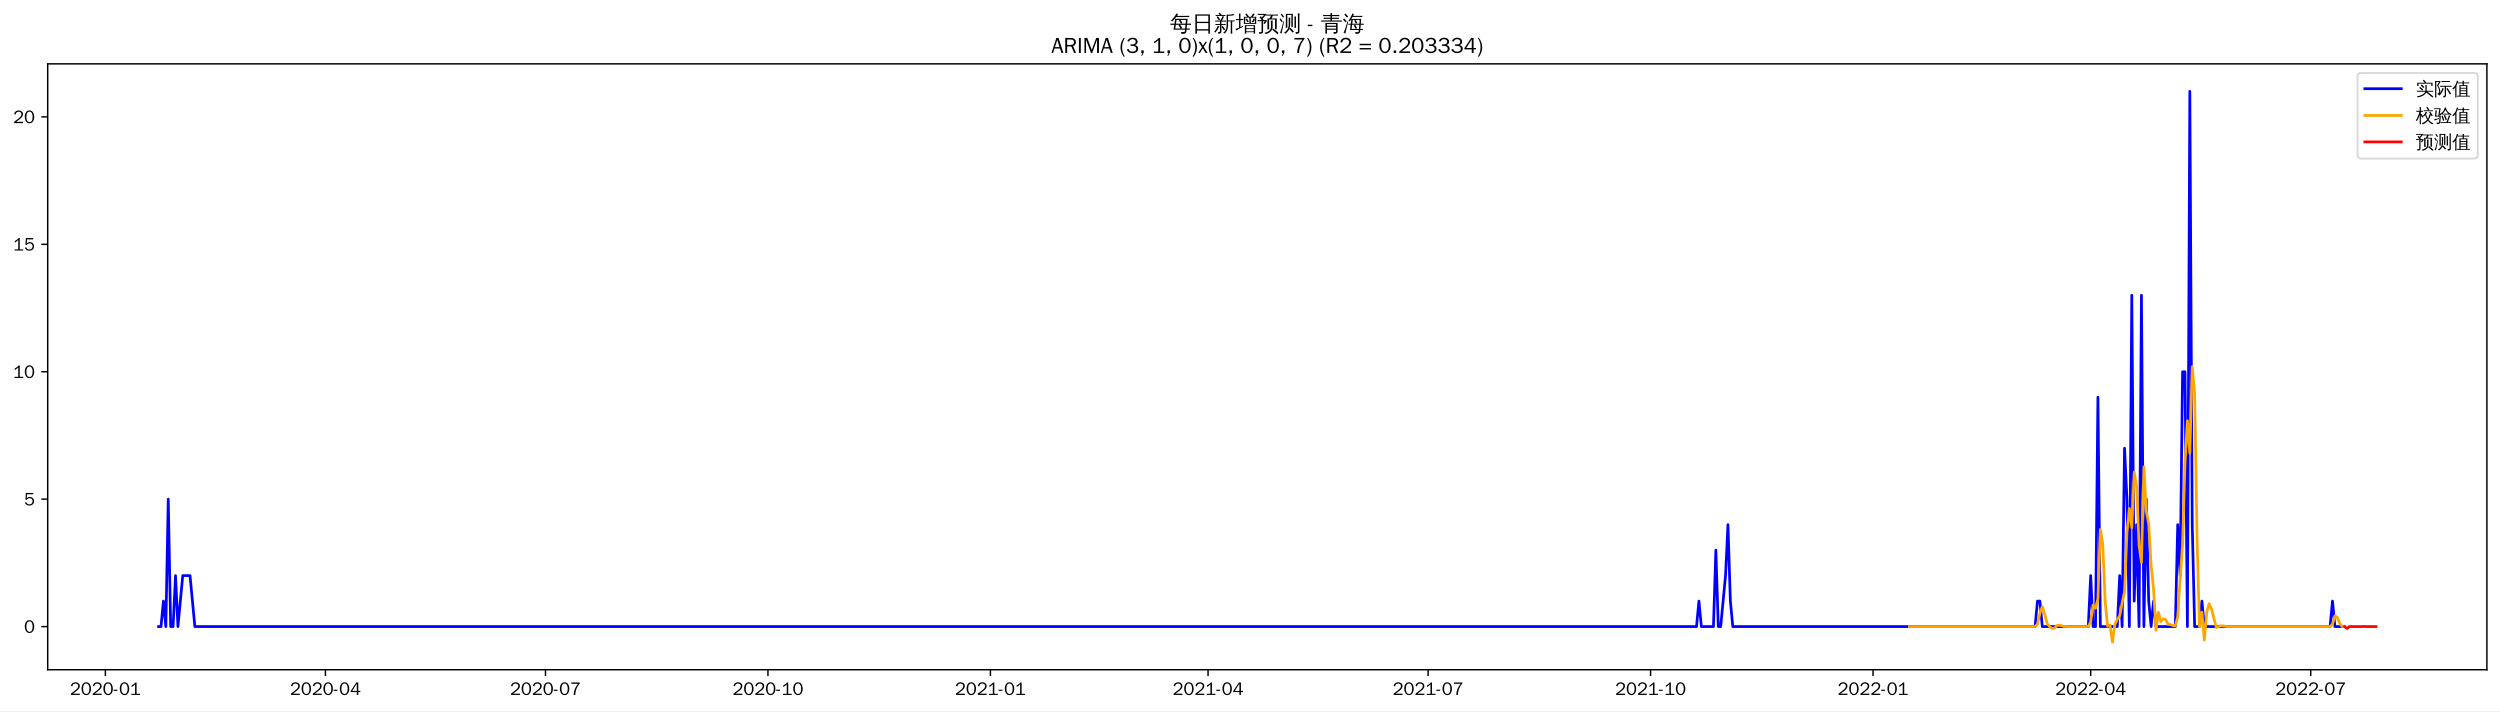
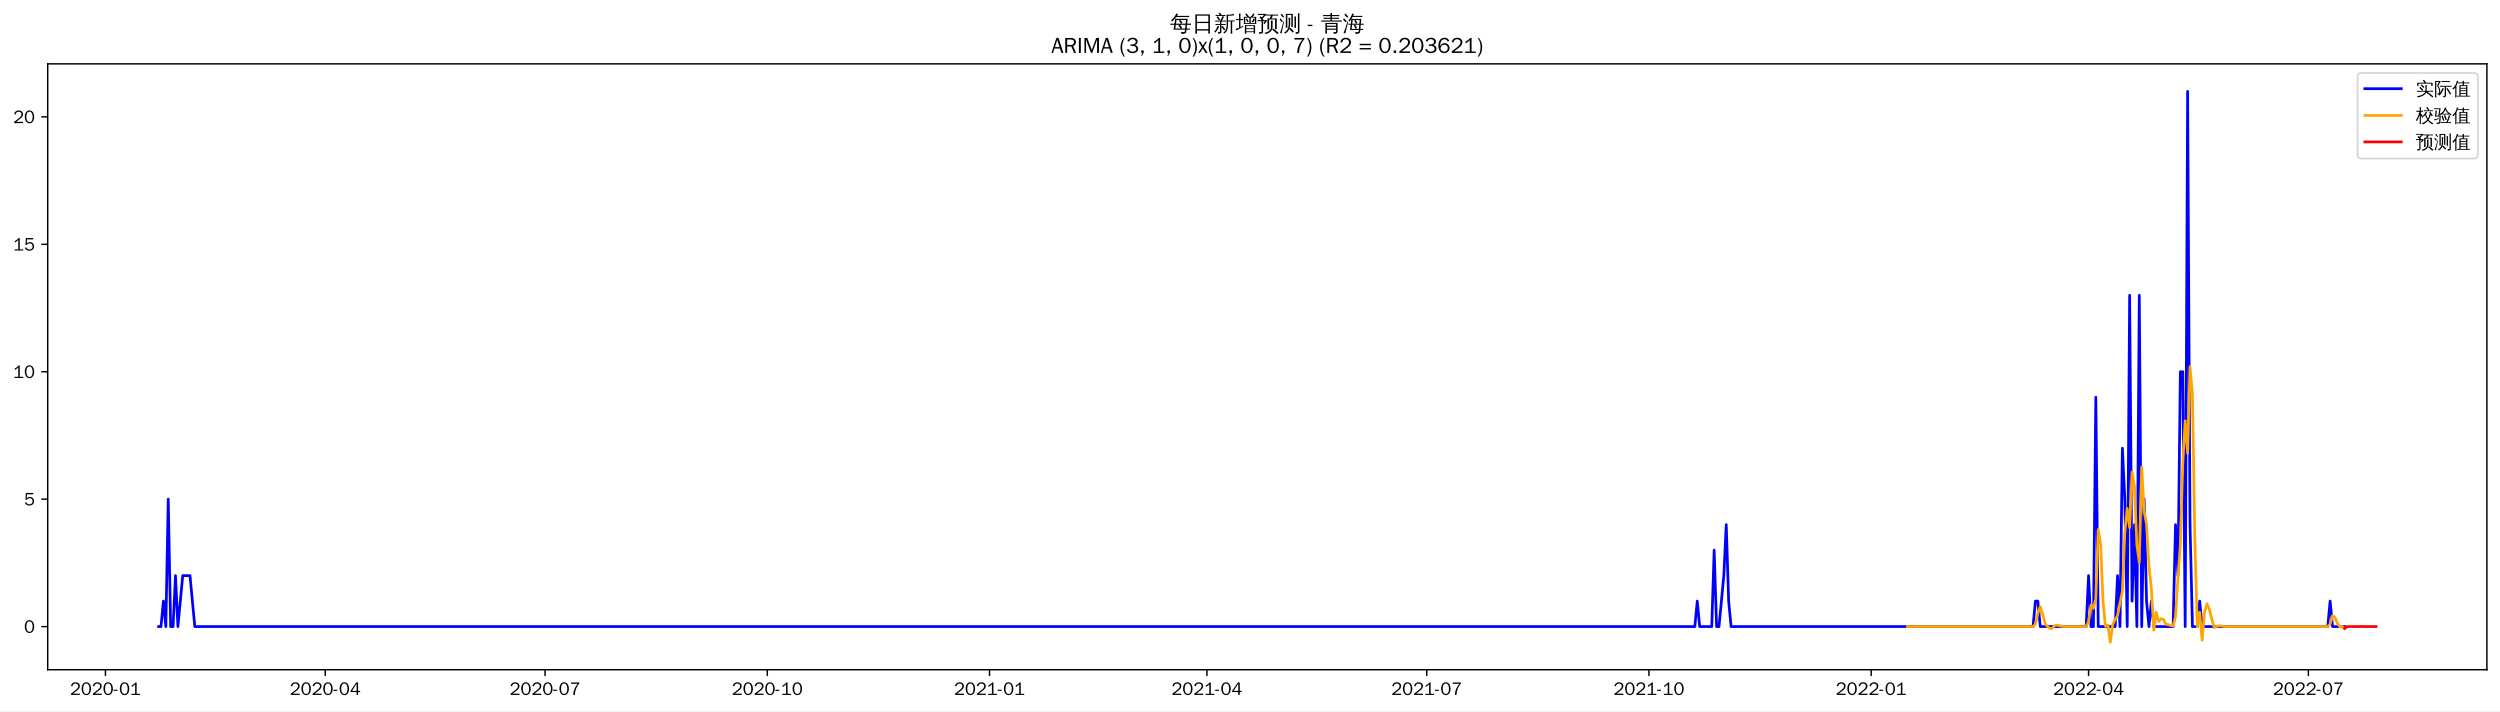
<svg xmlns="http://www.w3.org/2000/svg" xmlns:xlink="http://www.w3.org/1999/xlink" width="1372.594pt" height="390.418pt" viewBox="0 0 1372.594 390.418" version="1.1">
  <defs>
    <style type="text/css">*{stroke-linejoin: round; stroke-linecap: butt}</style>
  </defs>
  <g id="figure_1">
    <g id="patch_1">
      <path d="M 0 390.418  L 1372.594 390.418  L 1372.594 -0  L 0 -0  z " style="fill: #ffffff" />
    </g>
    <g id="axes_1">
      <g id="patch_2">
        <path d="M 26.194 367.701  L 1365.394 367.701  L 1365.394 35.061  L 26.194 35.061  z " style="fill: #ffffff" />
      </g>
      <g id="matplotlib.axis_1">
        <g id="xtick_1">
          <g id="line2d_1">
            <defs>
-               <path id="mf4bc860dbc" d="M 0 0  L 0 3.5  " style="stroke: #000000; stroke-width: 0.8" />
+               <path id="m7d1abfa304" d="M 0 0  L 0 3.5  " style="stroke: #000000; stroke-width: 0.8" />
            </defs>
            <g>
-               <use xlink:href="#mf4bc860dbc" x="57.858" y="367.701" style="stroke: #000000; stroke-width: 0.8" />
+               <use xlink:href="#m7d1abfa304" x="57.89" y="367.701" style="stroke: #000000; stroke-width: 0.8" />
            </g>
          </g>
          <g id="text_1">
-             <g transform="translate(38.36835 381.5573)scale(0.1 -0.1)">
+             <g transform="translate(38.40016 381.5573)scale(0.1 -0.1)">
              <defs>
                <path id="WenQuanYiZenHei-32" d="M 3488 0  L 369 0  L 369 456  L 2150 1850  Q 2931 2463 2931 3144  Q 2931 3619 2488 3863  Q 2231 4013 1931 4013  Q 1425 4013 1113 3619  Q 894 3356 881 3013  L 369 3169  Q 531 3981 1213 4300  Q 1544 4456 1950 4456  Q 2631 4456 3088 4044  L 3225 3888  L 3350 3706  Q 3481 3444 3481 3144  Q 3481 2313 2519 1569  L 1069 456  L 3488 456  L 3488 0  z " transform="scale(0.015625)" />
                <path id="WenQuanYiZenHei-30" d="M 3581 2175  Q 3581 1288 3169 638  Q 2713 -63 1938 -63  Q 1025 -63 563 831  Q 256 1425 256 2188  Q 256 3188 700 3819  Q 1138 4456 1888 4456  Q 2863 4456 3306 3500  Q 3581 2925 3581 2175  z M 3019 2100  Q 3019 3356 2500 3806  L 2350 3919  Q 2144 4031 1888 4031  Q 1100 4031 888 2956  Q 819 2625 819 2225  Q 819 1013 1338 569  Q 1588 356 1938 356  Q 2675 356 2925 1294  Q 3019 1663 3019 2100  z " transform="scale(0.015625)" />
                <path id="WenQuanYiZenHei-2d" d="M 1363 1444  L 0 1444  L 0 1844  L 1363 1844  L 1363 1444  z " transform="scale(0.015625)" />
                <path id="WenQuanYiZenHei-31" d="M 3556 0  L 488 0  L 488 406  L 1800 406  L 1800 3725  Q 1231 3125 588 2788  L 588 3338  Q 1456 3781 1931 4388  L 2331 4388  L 2331 406  L 3556 406  L 3556 0  z " transform="scale(0.015625)" />
              </defs>
              <use xlink:href="#WenQuanYiZenHei-32" />
              <use xlink:href="#WenQuanYiZenHei-30" x="59.961" />
              <use xlink:href="#WenQuanYiZenHei-32" x="119.922" />
              <use xlink:href="#WenQuanYiZenHei-30" x="179.883" />
              <use xlink:href="#WenQuanYiZenHei-2d" x="239.844" />
              <use xlink:href="#WenQuanYiZenHei-30" x="269.824" />
              <use xlink:href="#WenQuanYiZenHei-31" x="329.785" />
            </g>
          </g>
        </g>
        <g id="xtick_2">
          <g id="line2d_2">
            <g>
-               <use xlink:href="#mf4bc860dbc" x="178.674" y="367.701" style="stroke: #000000; stroke-width: 0.8" />
+               <use xlink:href="#m7d1abfa304" x="178.574" y="367.701" style="stroke: #000000; stroke-width: 0.8" />
            </g>
          </g>
          <g id="text_2">
-             <g transform="translate(159.1844 381.5573)scale(0.1 -0.1)">
+             <g transform="translate(159.0847 381.5573)scale(0.1 -0.1)">
              <defs>
                <path id="WenQuanYiZenHei-34" d="M 3631 1025  L 2913 1025  L 2913 0  L 2381 0  L 2381 1025  L 219 1025  L 219 1388  L 2225 4388  L 2913 4388  L 2913 1444  L 3631 1444  L 3631 1025  z M 2381 1444  L 2381 3963  L 788 1444  L 2381 1444  z " transform="scale(0.015625)" />
              </defs>
              <use xlink:href="#WenQuanYiZenHei-32" />
              <use xlink:href="#WenQuanYiZenHei-30" x="59.961" />
              <use xlink:href="#WenQuanYiZenHei-32" x="119.922" />
              <use xlink:href="#WenQuanYiZenHei-30" x="179.883" />
              <use xlink:href="#WenQuanYiZenHei-2d" x="239.844" />
              <use xlink:href="#WenQuanYiZenHei-30" x="269.824" />
              <use xlink:href="#WenQuanYiZenHei-34" x="329.785" />
            </g>
          </g>
        </g>
        <g id="xtick_3">
          <g id="line2d_3">
            <g>
-               <use xlink:href="#mf4bc860dbc" x="299.49" y="367.701" style="stroke: #000000; stroke-width: 0.8" />
+               <use xlink:href="#m7d1abfa304" x="299.259" y="367.701" style="stroke: #000000; stroke-width: 0.8" />
            </g>
          </g>
          <g id="text_3">
-             <g transform="translate(280.0005 381.5573)scale(0.1 -0.1)">
+             <g transform="translate(279.7691 381.5573)scale(0.1 -0.1)">
              <defs>
                <path id="WenQuanYiZenHei-37" d="M 3400 4056  Q 1838 2175 1838 0  L 1275 0  Q 1269 1438 2056 2825  Q 2381 3400 2825 3913  L 444 3913  L 500 4388  L 3400 4388  L 3400 4056  z " transform="scale(0.015625)" />
              </defs>
              <use xlink:href="#WenQuanYiZenHei-32" />
              <use xlink:href="#WenQuanYiZenHei-30" x="59.961" />
              <use xlink:href="#WenQuanYiZenHei-32" x="119.922" />
              <use xlink:href="#WenQuanYiZenHei-30" x="179.883" />
              <use xlink:href="#WenQuanYiZenHei-2d" x="239.844" />
              <use xlink:href="#WenQuanYiZenHei-30" x="269.824" />
              <use xlink:href="#WenQuanYiZenHei-37" x="329.785" />
            </g>
          </g>
        </g>
        <g id="xtick_4">
          <g id="line2d_4">
            <g>
-               <use xlink:href="#mf4bc860dbc" x="421.634" y="367.701" style="stroke: #000000; stroke-width: 0.8" />
+               <use xlink:href="#m7d1abfa304" x="421.27" y="367.701" style="stroke: #000000; stroke-width: 0.8" />
            </g>
          </g>
          <g id="text_4">
-             <g transform="translate(402.1443 381.5573)scale(0.1 -0.1)">
+             <g transform="translate(401.7798 381.5573)scale(0.1 -0.1)">
              <use xlink:href="#WenQuanYiZenHei-32" />
              <use xlink:href="#WenQuanYiZenHei-30" x="59.961" />
              <use xlink:href="#WenQuanYiZenHei-32" x="119.922" />
              <use xlink:href="#WenQuanYiZenHei-30" x="179.883" />
              <use xlink:href="#WenQuanYiZenHei-2d" x="239.844" />
              <use xlink:href="#WenQuanYiZenHei-31" x="269.824" />
              <use xlink:href="#WenQuanYiZenHei-30" x="329.785" />
            </g>
          </g>
        </g>
        <g id="xtick_5">
          <g id="line2d_5">
            <g>
-               <use xlink:href="#mf4bc860dbc" x="543.778" y="367.701" style="stroke: #000000; stroke-width: 0.8" />
+               <use xlink:href="#m7d1abfa304" x="543.28" y="367.701" style="stroke: #000000; stroke-width: 0.8" />
            </g>
          </g>
          <g id="text_5">
-             <g transform="translate(524.288 381.5573)scale(0.1 -0.1)">
+             <g transform="translate(523.7905 381.5573)scale(0.1 -0.1)">
              <use xlink:href="#WenQuanYiZenHei-32" />
              <use xlink:href="#WenQuanYiZenHei-30" x="59.961" />
              <use xlink:href="#WenQuanYiZenHei-32" x="119.922" />
              <use xlink:href="#WenQuanYiZenHei-31" x="179.883" />
              <use xlink:href="#WenQuanYiZenHei-2d" x="239.844" />
              <use xlink:href="#WenQuanYiZenHei-30" x="269.824" />
              <use xlink:href="#WenQuanYiZenHei-31" x="329.785" />
            </g>
          </g>
        </g>
        <g id="xtick_6">
          <g id="line2d_6">
            <g>
-               <use xlink:href="#mf4bc860dbc" x="663.266" y="367.701" style="stroke: #000000; stroke-width: 0.8" />
+               <use xlink:href="#m7d1abfa304" x="662.639" y="367.701" style="stroke: #000000; stroke-width: 0.8" />
            </g>
          </g>
          <g id="text_6">
-             <g transform="translate(643.7765 381.5573)scale(0.1 -0.1)">
+             <g transform="translate(643.1488 381.5573)scale(0.1 -0.1)">
              <use xlink:href="#WenQuanYiZenHei-32" />
              <use xlink:href="#WenQuanYiZenHei-30" x="59.961" />
              <use xlink:href="#WenQuanYiZenHei-32" x="119.922" />
              <use xlink:href="#WenQuanYiZenHei-31" x="179.883" />
              <use xlink:href="#WenQuanYiZenHei-2d" x="239.844" />
              <use xlink:href="#WenQuanYiZenHei-30" x="269.824" />
              <use xlink:href="#WenQuanYiZenHei-34" x="329.785" />
            </g>
          </g>
        </g>
        <g id="xtick_7">
          <g id="line2d_7">
            <g>
-               <use xlink:href="#mf4bc860dbc" x="784.082" y="367.701" style="stroke: #000000; stroke-width: 0.8" />
+               <use xlink:href="#m7d1abfa304" x="783.323" y="367.701" style="stroke: #000000; stroke-width: 0.8" />
            </g>
          </g>
          <g id="text_7">
-             <g transform="translate(764.5926 381.5573)scale(0.1 -0.1)">
+             <g transform="translate(763.8333 381.5573)scale(0.1 -0.1)">
              <use xlink:href="#WenQuanYiZenHei-32" />
              <use xlink:href="#WenQuanYiZenHei-30" x="59.961" />
              <use xlink:href="#WenQuanYiZenHei-32" x="119.922" />
              <use xlink:href="#WenQuanYiZenHei-31" x="179.883" />
              <use xlink:href="#WenQuanYiZenHei-2d" x="239.844" />
              <use xlink:href="#WenQuanYiZenHei-30" x="269.824" />
              <use xlink:href="#WenQuanYiZenHei-37" x="329.785" />
            </g>
          </g>
        </g>
        <g id="xtick_8">
          <g id="line2d_8">
            <g>
-               <use xlink:href="#mf4bc860dbc" x="906.226" y="367.701" style="stroke: #000000; stroke-width: 0.8" />
+               <use xlink:href="#m7d1abfa304" x="905.334" y="367.701" style="stroke: #000000; stroke-width: 0.8" />
            </g>
          </g>
          <g id="text_8">
-             <g transform="translate(886.7363 381.5573)scale(0.1 -0.1)">
+             <g transform="translate(885.844 381.5573)scale(0.1 -0.1)">
              <use xlink:href="#WenQuanYiZenHei-32" />
              <use xlink:href="#WenQuanYiZenHei-30" x="59.961" />
              <use xlink:href="#WenQuanYiZenHei-32" x="119.922" />
              <use xlink:href="#WenQuanYiZenHei-31" x="179.883" />
              <use xlink:href="#WenQuanYiZenHei-2d" x="239.844" />
              <use xlink:href="#WenQuanYiZenHei-31" x="269.824" />
              <use xlink:href="#WenQuanYiZenHei-30" x="329.785" />
            </g>
          </g>
        </g>
        <g id="xtick_9">
          <g id="line2d_9">
            <g>
-               <use xlink:href="#mf4bc860dbc" x="1028.37" y="367.701" style="stroke: #000000; stroke-width: 0.8" />
+               <use xlink:href="#m7d1abfa304" x="1027.345" y="367.701" style="stroke: #000000; stroke-width: 0.8" />
            </g>
          </g>
          <g id="text_9">
-             <g transform="translate(1008.88 381.5573)scale(0.1 -0.1)">
+             <g transform="translate(1007.855 381.5573)scale(0.1 -0.1)">
              <use xlink:href="#WenQuanYiZenHei-32" />
              <use xlink:href="#WenQuanYiZenHei-30" x="59.961" />
              <use xlink:href="#WenQuanYiZenHei-32" x="119.922" />
              <use xlink:href="#WenQuanYiZenHei-32" x="179.883" />
              <use xlink:href="#WenQuanYiZenHei-2d" x="239.844" />
              <use xlink:href="#WenQuanYiZenHei-30" x="269.824" />
              <use xlink:href="#WenQuanYiZenHei-31" x="329.785" />
            </g>
          </g>
        </g>
        <g id="xtick_10">
          <g id="line2d_10">
            <g>
-               <use xlink:href="#mf4bc860dbc" x="1147.858" y="367.701" style="stroke: #000000; stroke-width: 0.8" />
+               <use xlink:href="#m7d1abfa304" x="1146.703" y="367.701" style="stroke: #000000; stroke-width: 0.8" />
            </g>
          </g>
          <g id="text_10">
-             <g transform="translate(1128.369 381.5573)scale(0.1 -0.1)">
+             <g transform="translate(1127.213 381.5573)scale(0.1 -0.1)">
              <use xlink:href="#WenQuanYiZenHei-32" />
              <use xlink:href="#WenQuanYiZenHei-30" x="59.961" />
              <use xlink:href="#WenQuanYiZenHei-32" x="119.922" />
              <use xlink:href="#WenQuanYiZenHei-32" x="179.883" />
              <use xlink:href="#WenQuanYiZenHei-2d" x="239.844" />
              <use xlink:href="#WenQuanYiZenHei-30" x="269.824" />
              <use xlink:href="#WenQuanYiZenHei-34" x="329.785" />
            </g>
          </g>
        </g>
        <g id="xtick_11">
          <g id="line2d_11">
            <g>
-               <use xlink:href="#mf4bc860dbc" x="1268.674" y="367.701" style="stroke: #000000; stroke-width: 0.8" />
+               <use xlink:href="#m7d1abfa304" x="1267.387" y="367.701" style="stroke: #000000; stroke-width: 0.8" />
            </g>
          </g>
          <g id="text_11">
-             <g transform="translate(1249.185 381.5573)scale(0.1 -0.1)">
+             <g transform="translate(1247.897 381.5573)scale(0.1 -0.1)">
              <use xlink:href="#WenQuanYiZenHei-32" />
              <use xlink:href="#WenQuanYiZenHei-30" x="59.961" />
              <use xlink:href="#WenQuanYiZenHei-32" x="119.922" />
              <use xlink:href="#WenQuanYiZenHei-32" x="179.883" />
              <use xlink:href="#WenQuanYiZenHei-2d" x="239.844" />
              <use xlink:href="#WenQuanYiZenHei-30" x="269.824" />
              <use xlink:href="#WenQuanYiZenHei-37" x="329.785" />
            </g>
          </g>
        </g>
      </g>
      <g id="matplotlib.axis_2">
        <g id="ytick_1">
          <g id="line2d_12">
            <defs>
-               <path id="m43d4890657" d="M 0 0  L -3.5 0  " style="stroke: #000000; stroke-width: 0.8" />
+               <path id="m9e56671175" d="M 0 0  L -3.5 0  " style="stroke: #000000; stroke-width: 0.8" />
            </defs>
            <g>
-               <use xlink:href="#m43d4890657" x="26.194" y="344.018" style="stroke: #000000; stroke-width: 0.8" />
+               <use xlink:href="#m9e56671175" x="26.194" y="344.018" style="stroke: #000000; stroke-width: 0.8" />
            </g>
          </g>
          <g id="text_12">
-             <g transform="translate(13.19688 347.4464)scale(0.1 -0.1)">
+             <g transform="translate(13.19688 347.4462)scale(0.1 -0.1)">
              <use xlink:href="#WenQuanYiZenHei-30" />
            </g>
          </g>
        </g>
        <g id="ytick_2">
          <g id="line2d_13">
            <g>
-               <use xlink:href="#m43d4890657" x="26.194" y="274.057" style="stroke: #000000; stroke-width: 0.8" />
+               <use xlink:href="#m9e56671175" x="26.194" y="274.057" style="stroke: #000000; stroke-width: 0.8" />
            </g>
          </g>
          <g id="text_13">
-             <g transform="translate(13.19688 277.4851)scale(0.1 -0.1)">
+             <g transform="translate(13.19688 277.485)scale(0.1 -0.1)">
              <defs>
                <path id="WenQuanYiZenHei-35" d="M 3531 1488  Q 3531 688 2913 250  Q 2456 -63 1844 -63  Q 1175 -63 706 350  Q 413 613 306 975  L 781 1131  Q 1000 538 1569 406  Q 1706 369 1856 369  Q 2550 369 2850 869  Q 3000 1131 3000 1494  Q 3000 2056 2581 2356  Q 2319 2538 1969 2538  Q 1400 2538 1031 2075  Q 981 2013 938 1938  L 500 2031  L 644 4388  L 3244 4388  L 3200 3919  L 1044 3919  L 950 2500  Q 1431 2975 2006 2975  Q 2713 2975 3163 2475  Q 3531 2063 3531 1488  z " transform="scale(0.015625)" />
              </defs>
              <use xlink:href="#WenQuanYiZenHei-35" />
            </g>
          </g>
        </g>
        <g id="ytick_3">
          <g id="line2d_14">
            <g>
-               <use xlink:href="#m43d4890657" x="26.194" y="204.096" style="stroke: #000000; stroke-width: 0.8" />
+               <use xlink:href="#m9e56671175" x="26.194" y="204.096" style="stroke: #000000; stroke-width: 0.8" />
            </g>
          </g>
          <g id="text_14">
-             <g transform="translate(7.2 207.5239)scale(0.1 -0.1)">
+             <g transform="translate(7.2 207.5238)scale(0.1 -0.1)">
              <use xlink:href="#WenQuanYiZenHei-31" />
              <use xlink:href="#WenQuanYiZenHei-30" x="59.961" />
            </g>
          </g>
        </g>
        <g id="ytick_4">
          <g id="line2d_15">
            <g>
-               <use xlink:href="#m43d4890657" x="26.194" y="134.134" style="stroke: #000000; stroke-width: 0.8" />
+               <use xlink:href="#m9e56671175" x="26.194" y="134.134" style="stroke: #000000; stroke-width: 0.8" />
            </g>
          </g>
          <g id="text_15">
            <g transform="translate(7.2 137.5626)scale(0.1 -0.1)">
              <use xlink:href="#WenQuanYiZenHei-31" />
              <use xlink:href="#WenQuanYiZenHei-35" x="59.961" />
            </g>
          </g>
        </g>
        <g id="ytick_5">
          <g id="line2d_16">
            <g>
-               <use xlink:href="#m43d4890657" x="26.194" y="64.173" style="stroke: #000000; stroke-width: 0.8" />
+               <use xlink:href="#m9e56671175" x="26.194" y="64.173" style="stroke: #000000; stroke-width: 0.8" />
            </g>
          </g>
          <g id="text_16">
            <g transform="translate(7.2 67.60137)scale(0.1 -0.1)">
              <use xlink:href="#WenQuanYiZenHei-32" />
              <use xlink:href="#WenQuanYiZenHei-30" x="59.961" />
            </g>
          </g>
        </g>
      </g>
      <g id="line2d_17">
-         <path d="M 87.066 344.018  L 88.394 344.018  L 89.722 330.026  L 91.049 344.018  L 92.377 274.057  L 93.705 344.018  L 95.032 344.018  L 96.36 316.034  L 97.688 344.018  L 100.343 316.034  L 104.326 316.034  L 106.981 344.018  L 931.452 344.018  L 932.779 330.026  L 934.107 344.018  L 940.745 344.018  L 942.073 302.041  L 943.4 344.018  L 944.728 344.018  L 947.383 316.034  L 948.711 288.049  L 950.039 330.026  L 951.366 344.018  L 1117.322 344.018  L 1118.65 330.026  L 1119.978 330.026  L 1121.305 344.018  L 1146.531 344.018  L 1147.858 316.034  L 1149.186 344.018  L 1150.514 344.018  L 1151.841 218.088  L 1153.169 344.018  L 1162.463 344.018  L 1163.79 316.034  L 1165.118 344.018  L 1166.445 246.072  L 1167.773 274.057  L 1169.101 344.018  L 1170.428 162.119  L 1171.756 330.026  L 1173.084 288.049  L 1174.411 344.018  L 1175.739 162.119  L 1177.067 344.018  L 1178.394 274.057  L 1179.722 330.026  L 1181.05 344.018  L 1182.377 330.026  L 1183.705 344.018  L 1194.326 344.018  L 1195.654 288.049  L 1196.981 316.034  L 1198.309 204.096  L 1199.637 204.096  L 1200.964 344.018  L 1202.292 50.181  L 1203.62 288.049  L 1204.947 344.018  L 1207.603 344.018  L 1208.93 330.026  L 1210.258 344.018  L 1279.296 344.018  L 1280.623 330.026  L 1281.951 344.018  L 1287.262 344.018  L 1287.262 344.018  " clip-path="url(#pba49dcd203)" style="fill: none; stroke: #0000ff; stroke-width: 1.5; stroke-linecap: square" />
+         <path d="M 87.066 344.018  L 88.393 344.018  L 89.719 330.026  L 91.045 344.018  L 92.371 274.057  L 93.697 344.018  L 95.024 344.018  L 96.35 316.034  L 97.676 344.018  L 100.329 316.034  L 104.307 316.034  L 106.96 344.018  L 930.532 344.018  L 931.858 330.026  L 933.184 344.018  L 939.815 344.018  L 941.141 302.041  L 942.468 344.018  L 943.794 344.018  L 946.446 316.034  L 947.772 288.049  L 949.099 330.026  L 950.425 344.018  L 1116.2 344.018  L 1117.526 330.026  L 1118.853 330.026  L 1120.179 344.018  L 1145.377 344.018  L 1146.703 316.034  L 1148.029 344.018  L 1149.355 344.018  L 1150.681 218.088  L 1152.008 344.018  L 1161.291 344.018  L 1162.617 316.034  L 1163.943 344.018  L 1165.27 246.072  L 1166.596 274.057  L 1167.922 344.018  L 1169.248 162.119  L 1170.574 330.026  L 1171.901 288.049  L 1173.227 344.018  L 1174.553 162.119  L 1175.879 344.018  L 1177.206 274.057  L 1178.532 330.026  L 1179.858 344.018  L 1181.184 330.026  L 1182.51 344.018  L 1193.12 344.018  L 1194.446 288.049  L 1195.772 316.034  L 1197.099 204.096  L 1198.425 204.096  L 1199.751 344.018  L 1201.077 50.181  L 1202.403 288.049  L 1203.73 344.018  L 1206.382 344.018  L 1207.708 330.026  L 1209.034 344.018  L 1277.997 344.018  L 1279.323 330.026  L 1280.649 344.018  L 1287.28 344.018  L 1287.28 344.018  " clip-path="url(#pc887578772)" style="fill: none; stroke: #0000ff; stroke-width: 1.5; stroke-linecap: square" />
      </g>
      <g id="line2d_18">
-         <path d="M 1048.285 344.018  L 1117.322 344.018  L 1118.65 342.703  L 1119.978 336.779  L 1121.305 333.064  L 1122.633 337.265  L 1123.961 342.295  L 1125.288 344.018  L 1126.616 345.052  L 1127.944 344.955  L 1129.271 343.483  L 1130.599 343.209  L 1133.254 343.891  L 1134.582 344.018  L 1146.531 344.018  L 1147.858 341.387  L 1149.186 332.171  L 1150.514 333.958  L 1151.841 328.734  L 1153.169 290.706  L 1154.497 298.745  L 1155.824 330.579  L 1157.152 343.824  L 1158.48 343.143  L 1159.807 352.581  L 1161.135 342.889  L 1162.463 340.078  L 1163.79 338.042  L 1165.118 331.025  L 1166.445 324.75  L 1167.773 292.53  L 1169.101 279.188  L 1170.428 289.706  L 1171.756 259.15  L 1173.084 267.245  L 1174.411 299.257  L 1175.739 308.82  L 1177.067 256.315  L 1178.394 280.699  L 1179.722 287.706  L 1181.05 310.655  L 1182.377 323.398  L 1183.705 346.036  L 1185.033 336.11  L 1186.36 341.265  L 1187.688 339.734  L 1189.016 340.077  L 1190.343 342.756  L 1191.671 342.913  L 1192.998 343.453  L 1194.326 343.646  L 1195.654 338.629  L 1196.981 317.693  L 1198.309 298.896  L 1199.637 254.676  L 1200.964 231.034  L 1202.292 248.862  L 1203.62 201.268  L 1204.947 216.367  L 1206.275 296.109  L 1207.603 344.132  L 1208.93 336.1  L 1210.258 351.46  L 1211.586 336.092  L 1212.913 331.44  L 1214.241 334.461  L 1215.569 339.857  L 1216.896 344.543  L 1218.224 343.921  L 1219.551 343.58  L 1220.879 343.646  L 1222.207 343.891  L 1223.534 344.018  L 1279.296 344.018  L 1280.623 342.703  L 1281.951 338.095  L 1283.279 338.988  L 1284.606 342.295  L 1285.934 344.018  L 1287.262 344.018  L 1287.262 344.018  " clip-path="url(#pba49dcd203)" style="fill: none; stroke: #ffa500; stroke-width: 1.5; stroke-linecap: square" />
+         <path d="M 1047.238 344.018  L 1116.2 344.018  L 1117.526 342.703  L 1118.853 336.779  L 1120.179 333.064  L 1121.505 337.265  L 1122.831 342.295  L 1124.157 344.018  L 1125.484 345.052  L 1126.81 344.955  L 1128.136 343.483  L 1129.462 343.209  L 1132.115 343.891  L 1133.441 344.018  L 1145.377 344.018  L 1146.703 341.387  L 1148.029 332.171  L 1149.355 333.957  L 1150.681 328.734  L 1152.008 290.706  L 1153.334 298.745  L 1154.66 330.579  L 1155.986 343.824  L 1157.312 343.143  L 1158.639 352.581  L 1159.965 342.889  L 1161.291 340.078  L 1162.617 338.042  L 1163.943 331.025  L 1165.27 324.75  L 1166.596 292.53  L 1167.922 279.188  L 1169.248 289.706  L 1170.574 259.15  L 1171.901 267.245  L 1173.227 299.257  L 1174.553 308.821  L 1175.879 256.315  L 1177.206 280.699  L 1178.532 287.706  L 1179.858 310.654  L 1181.184 323.398  L 1182.51 346.036  L 1183.837 336.11  L 1185.163 341.265  L 1186.489 339.733  L 1187.815 340.077  L 1189.141 342.756  L 1190.468 342.913  L 1191.794 343.453  L 1193.12 343.646  L 1194.446 338.629  L 1195.772 317.693  L 1197.099 298.896  L 1198.425 254.676  L 1199.751 231.033  L 1201.077 248.862  L 1202.403 201.268  L 1203.73 216.366  L 1205.056 296.108  L 1206.382 344.132  L 1207.708 336.1  L 1209.034 351.46  L 1210.361 336.092  L 1211.687 331.44  L 1213.013 334.46  L 1214.339 339.857  L 1215.665 344.543  L 1216.992 343.921  L 1218.318 343.58  L 1219.644 343.646  L 1220.97 343.891  L 1222.296 344.018  L 1277.997 344.018  L 1279.323 342.703  L 1280.649 338.095  L 1281.976 338.988  L 1283.302 342.295  L 1284.628 344.018  L 1285.954 344.018  L 1287.28 345.052  L 1287.28 345.052  " clip-path="url(#pc887578772)" style="fill: none; stroke: #ffa500; stroke-width: 1.5; stroke-linecap: square" />
      </g>
      <g id="line2d_19">
-         <path d="M 1287.262 344.018  L 1288.589 345.052  L 1289.917 344.018  L 1291.245 344.018  L 1292.572 344.018  L 1293.9 344.018  L 1295.227 344.018  L 1296.555 344.018  L 1297.883 343.942  L 1299.21 344.018  L 1300.538 344.018  L 1301.866 344.018  L 1303.193 344.018  L 1304.521 344.018  " clip-path="url(#pba49dcd203)" style="fill: none; stroke: #ff0000; stroke-width: 1.5; stroke-linecap: square" />
+         <path d="M 1287.28 345.052  L 1288.607 344.018  L 1289.933 344.018  L 1291.259 344.018  L 1292.585 344.018  L 1293.911 344.018  L 1295.238 344.018  L 1296.564 343.942  L 1297.89 344.018  L 1299.216 344.018  L 1300.542 344.018  L 1301.869 344.018  L 1303.195 344.018  L 1304.521 344.018  " clip-path="url(#pc887578772)" style="fill: none; stroke: #ff0000; stroke-width: 1.5; stroke-linecap: square" />
      </g>
      <g id="patch_3">
        <path d="M 26.194 367.701  L 26.194 35.061  " style="fill: none; stroke: #000000; stroke-width: 0.8; stroke-linejoin: miter; stroke-linecap: square" />
      </g>
      <g id="patch_4">
        <path d="M 1365.394 367.701  L 1365.394 35.061  " style="fill: none; stroke: #000000; stroke-width: 0.8; stroke-linejoin: miter; stroke-linecap: square" />
      </g>
      <g id="patch_5">
        <path d="M 26.194 367.701  L 1365.394 367.701  " style="fill: none; stroke: #000000; stroke-width: 0.8; stroke-linejoin: miter; stroke-linecap: square" />
      </g>
      <g id="patch_6">
        <path d="M 26.194 35.061  L 1365.394 35.061  " style="fill: none; stroke: #000000; stroke-width: 0.8; stroke-linejoin: miter; stroke-linecap: square" />
      </g>
      <g id="text_17">
        <g transform="translate(642.3966 17.04188)scale(0.12 -0.12)">
          <defs>
            <path id="WenQuanYiZenHei-6bcf" d="M 6138 2181  Q 6113 1988 6138 1800  Q 5788 1819 5438 1819  L 4975 1819  L 4863 738  L 5806 738  L 5806 394  L 4831 394  L 4775 -144  Q 4719 -563 4350 -725  Q 4013 -856 3550 -825  L 3288 -819  Q 3331 -663 3275 -519  Q 3219 -375 3113 -288  Q 3381 -313 3759 -303  Q 4138 -294 4231 -238  Q 4338 -163 4350 88  L 4381 394  L 1025 394  L 1244 1819  L 813 1819  Q 463 1819 113 1800  Q 138 1988 113 2181  Q 463 2163 813 2163  L 1294 2163  L 1488 3431  L 1488 3581  L 1506 3581  L 1513 3613  L 1713 3581  L 5156 3581  L 5013 2163  L 5438 2163  Q 5788 2163 6138 2181  z M 5588 4463  Q 5569 4269 5588 4081  Q 5244 4100 4894 4100  L 1813 4100  Q 1344 3463 606 2788  Q 481 2988 256 3069  Q 744 3494 1116 3972  Q 1488 4450 1919 5181  Q 2119 5044 2344 4950  Q 2213 4688 2050 4444  L 4894 4444  Q 5238 4444 5588 4463  z M 2844 3238  L 1906 3238  L 1744 2163  L 3244 2163  L 2581 3038  L 2844 3238  z M 3250 2163  L 4563 2163  L 4669 3238  L 3044 3238  L 3638 2456  L 3250 2163  z M 2944 1819  Q 3275 1394 3550 938  L 3213 738  L 4419 738  L 4525 1819  L 2944 1819  z M 2656 1819  L 1694 1819  L 1525 738  L 3094 738  Q 2806 1219 2450 1650  L 2656 1819  z " transform="scale(0.015625)" />
            <path id="WenQuanYiZenHei-65e5" d="M 1494 -775  Q 1244 -750 988 -775  Q 1013 -313 1013 156  L 1013 4875  L 5269 4875  L 5269 -763  L 4813 -763  L 4813 156  L 1469 156  Q 1469 -313 1494 -775  z M 4813 2700  L 4813 4500  L 1469 4500  L 1469 2700  L 4813 2700  z M 4813 531  L 4813 2325  L 1469 2325  L 1469 531  L 4813 531  z " transform="scale(0.015625)" />
            <path id="WenQuanYiZenHei-65b0" d="M 5419 -763  Q 5188 -738 4963 -763  Q 4981 -344 4981 75  L 4981 2819  L 4188 2819  L 4188 1706  Q 4188 63 3163 -738  Q 3019 -519 2769 -469  Q 3769 131 3769 1706  L 3769 4769  L 3875 4769  L 3844 4831  L 4294 4781  Q 4438 4769 4894 4816  Q 5350 4863 5512 4931  Q 5675 5000 5763 5094  Q 5850 4881 5981 4694  Q 5713 4544 5263 4519  L 4188 4438  L 4188 3100  L 5563 3100  Q 5850 3100 6131 3113  Q 6119 2956 6131 2806  L 5394 2819  L 5394 75  Q 5394 -344 5419 -763  z M 2981 213  Q 2656 744 2256 1225  L 2606 1513  Q 3025 1006 3369 450  L 2981 213  z M 1169 1525  Q 1375 1419 1594 1363  Q 1281 488 469 -469  Q 331 -300 119 -244  Q 575 263 888 900  Q 1038 1206 1169 1525  z M 1825 6  L 1825 1769  L 1081 1769  Q 794 1769 513 1756  Q 525 1913 513 2063  Q 794 2050 1081 2050  L 1825 2050  L 1825 2775  L 994 2775  Q 706 2775 425 2763  Q 438 2919 425 3075  Q 706 3056 994 3056  L 1825 3056  L 1825 3088  L 1906 3088  Q 2288 3656 2588 4381  Q 2794 4269 3013 4206  Q 2800 3675 2381 3056  L 3013 3056  Q 3294 3056 3581 3075  Q 3563 2919 3581 2763  Q 3294 2775 3013 2775  L 2238 2775  L 2238 2050  L 2925 2050  Q 3206 2050 3494 2063  Q 3475 1913 3494 1756  Q 3206 1769 2925 1769  L 2238 1769  L 2238 -156  Q 2238 -413 2075 -581  Q 1844 -794 1306 -794  Q 1363 -519 1188 -288  Q 1338 -313 1534 -316  Q 1731 -319 1778 -278  Q 1825 -238 1825 6  z M 1875 3388  L 1500 3131  L 825 4088  L 1200 4350  L 1875 3388  z M 3419 4713  Q 3400 4563 3419 4406  Q 3131 4419 2850 4419  L 1125 4419  Q 838 4419 556 4406  Q 569 4563 556 4713  Q 838 4700 1125 4700  L 1763 4700  L 1388 5088  L 1719 5406  L 2288 4813  L 2175 4700  L 2850 4700  Q 3131 4700 3419 4713  z " transform="scale(0.015625)" />
            <path id="WenQuanYiZenHei-589e" d="M 3138 -769  Q 2913 -744 2688 -769  Q 2706 -356 2706 56  L 2706 1719  L 5706 1719  L 5706 -756  L 5300 -756  L 5300 -338  L 3119 -338  Q 3125 -550 3138 -769  z M 5113 3569  Q 5344 3606 5563 3688  Q 5669 3175 5256 2694  Q 5113 2519 4975 2506  Q 4831 2725 4588 2813  Q 4806 2831 4997 3068  Q 5188 3306 5113 3569  z M 3850 2763  L 3469 2538  L 2925 3456  L 3313 3681  L 3850 2763  z M 2400 2100  Q 2469 3138 2400 4175  L 3413 4175  Q 3138 4550 2825 4888  L 3156 5194  Q 3581 4725 3938 4206  L 3900 4175  L 4456 4175  Q 4863 4575 5131 5163  Q 5325 5044 5538 4975  Q 5369 4575 5013 4175  L 6056 4175  Q 5981 3138 6056 2100  L 2400 2100  z M 5300 806  L 5300 1450  L 3113 1450  Q 3113 1125 3113 806  L 5300 806  z M 5300 563  L 3113 563  L 3113 -94  L 5300 -94  L 5300 563  z M 4431 3913  L 4431 2363  L 5650 2363  L 5650 3913  L 4756 3913  L 4700 3856  Q 4681 3888 4656 3913  L 4431 3913  z M 4025 3913  L 2806 3913  L 2806 2363  L 4025 2363  L 4025 3913  z M -31 625  Q 506 763 1006 975  L 1006 3206  L 669 3206  Q 369 3206 75 3188  Q 94 3356 75 3531  Q 369 3513 669 3513  L 1006 3513  L 1006 4263  Q 1006 4700 981 5131  Q 1206 5106 1431 5131  Q 1413 4700 1413 4263  L 1413 3513  L 2238 3531  Q 2219 3356 2238 3188  L 1413 3206  L 1413 1163  L 2150 1531  L 2194 1256  Q 1269 775 813 519  L 194 144  Q 138 438 -31 625  z " transform="scale(0.015625)" />
            <path id="WenQuanYiZenHei-9884" d="M 1206 19  L 1206 2888  L 669 2888  Q 356 2888 50 2869  Q 63 3044 50 3213  Q 363 3194 669 3194  L 1250 3194  Q 950 3631 606 4031  L 963 4338  L 1263 3975  L 1913 4719  L 731 4719  Q 419 4719 106 4706  Q 125 4875 106 5044  Q 419 5031 731 5031  L 2481 5031  L 2544 4663  Q 2394 4613 2256 4466  Q 2119 4319 1525 3631  Q 1656 3444 1788 3250  L 1700 3194  L 2700 3194  L 2763 2825  Q 2656 2819 2613 2763  L 2100 2038  L 1750 2288  L 2175 2888  L 1638 2888  L 1638 -150  Q 1638 -525 1363 -669  Q 1075 -819 525 -813  Q 594 -513 388 -294  Q 575 -313 837 -316  Q 1100 -319 1153 -272  Q 1206 -225 1206 19  z M 5813 -888  Q 5100 -225 4306 375  L 4669 719  Q 5481 106 6219 -575  L 5813 -888  z M 2375 -906  Q 2294 -631 2025 -506  Q 2769 -431 3353 19  Q 3938 469 3938 1069  L 3938 2200  Q 3938 2625 3913 3050  Q 4188 3025 4456 3050  Q 4431 2625 4431 2200  L 4431 1069  Q 4431 681 4225 319  Q 3644 -606 2375 -906  z M 3444 488  Q 3169 513 2894 488  Q 2919 913 2919 1338  L 2919 3675  Q 3219 3675 3525 3675  Q 3750 4013 3931 4525  L 3238 4525  Q 2888 4525 2538 4513  Q 2556 4669 2538 4831  Q 2888 4813 3238 4813  L 5313 4813  Q 5663 4813 6006 4831  Q 5988 4669 6006 4513  Q 5663 4525 5313 4525  L 4481 4525  Q 4388 4088 4088 3675  L 5644 3675  L 5644 513  L 5144 513  L 5144 3388  L 3894 3388  L 3875 3363  Q 3863 3375 3844 3388  Q 3631 3388 3413 3388  L 3419 1338  Q 3419 913 3444 488  z " transform="scale(0.015625)" />
            <path id="WenQuanYiZenHei-6d4b" d="M 5450 138  L 5450 4306  Q 5450 4750 5425 5188  Q 5663 5163 5906 5188  Q 5881 4750 5881 4306  L 5881 -38  Q 5888 -569 5519 -719  Q 5194 -831 4825 -813  Q 4894 -519 4694 -281  Q 4869 -306 5094 -309  Q 5319 -313 5384 -256  Q 5450 -200 5450 138  z M 4900 938  Q 4663 963 4419 938  Q 4444 1375 4444 1819  L 4444 3381  Q 4444 3819 4419 4263  Q 4663 4238 4900 4263  Q 4875 3819 4875 3381  L 4875 1819  Q 4875 1375 4900 938  z M 2750 2025  L 2750 3038  Q 2750 3481 2725 3919  Q 2963 3894 3206 3919  Q 3181 3481 3181 3038  L 3181 2025  Q 3181 1263 2919 625  L 3231 956  Q 3781 431 4256 -150  L 3888 -456  Q 3431 106 2906 600  Q 2531 -288 1738 -769  Q 1606 -519 1338 -450  Q 1988 -156 2369 478  Q 2750 1113 2750 2025  z M 2363 969  Q 2119 994 1881 969  Q 1906 1406 1906 1850  L 1906 5038  L 3956 5031  L 3956 1200  L 3525 1200  L 3525 4713  L 2338 4713  L 2338 1850  Q 2338 1406 2363 969  z M 663 -738  Q 481 -588 206 -575  Q 400 -69 606 581  Q 813 1231 1200 2838  L 1381 2706  L 875 338  L 663 -738  z M 1006 2856  L 731 2550  L 75 3400  L 350 3713  L 1006 2856  z M 1088 3913  Q 781 4388 425 4800  L 694 5125  Q 1069 4688 1388 4188  L 1088 3913  z " transform="scale(0.015625)" />
            <path id="WenQuanYiZenHei-20" transform="scale(0.015625)" />
            <path id="WenQuanYiZenHei-9752" d="M 4469 -56  L 4469 375  L 1781 375  L 1781 144  Q 1781 -300 1800 -750  Q 1563 -725 1319 -750  Q 1338 -306 1338 144  L 1331 2381  L 4906 2381  L 4906 -181  Q 4906 -425 4725 -594  Q 4463 -825 3769 -819  Q 3844 -513 3625 -281  Q 3819 -306 4097 -309  Q 4375 -313 4422 -272  Q 4469 -231 4469 -56  z M 6138 3106  Q 6113 2925 6138 2744  Q 5800 2763 5463 2763  L 788 2763  Q 450 2763 113 2744  Q 138 2925 113 3106  Q 450 3094 788 3094  L 2825 3094  L 2825 3563  L 1488 3563  Q 1150 3563 819 3550  Q 838 3731 819 3913  Q 1150 3894 1488 3894  L 2825 3894  L 2825 4369  L 1344 4369  Q 1013 4369 675 4350  Q 694 4531 675 4719  Q 1013 4700 1344 4700  L 2825 4700  Q 2819 4981 2806 5256  Q 3044 5231 3288 5256  Q 3275 4981 3269 4700  L 4731 4700  Q 5063 4700 5400 4719  Q 5381 4531 5400 4350  Q 5063 4369 4731 4369  L 3263 4369  L 3263 3894  L 4600 3894  Q 4938 3894 5275 3913  Q 5256 3731 5275 3550  Q 4938 3563 4600 3563  L 3263 3563  L 3263 3094  L 5463 3094  Q 5800 3094 6138 3106  z M 4469 1544  L 4469 2050  L 1775 2050  Q 1775 1788 1775 1544  L 4469 1544  z M 4469 706  L 4469 1213  L 1775 1213  L 1775 706  L 4469 706  z " transform="scale(0.015625)" />
            <path id="WenQuanYiZenHei-6d77" d="M 4200 863  L 3781 638  L 3250 1631  L 3631 1838  L 2769 1838  L 2613 619  L 4756 619  L 4850 1838  L 3675 1838  L 4200 863  z M 3681 3244  L 2944 3244  L 2806 2144  L 4881 2144  L 4969 3244  L 3819 3244  L 4288 2394  L 3875 2163  L 3375 3069  L 3681 3244  z M 6163 2163  Q 6150 1994 6163 1825  Q 5856 1838 5544 1838  L 5281 1838  L 5181 619  L 5944 619  L 5944 313  L 5156 313  L 5119 -150  Q 5081 -531 4763 -700  Q 4469 -831 4144 -813  L 3744 -813  Q 3781 -656 3731 -518  Q 3681 -381 3575 -294  Q 4119 -350 4513 -288  Q 4600 -263 4650 -213  Q 4706 -94 4706 69  L 4725 313  L 2138 313  L 2331 1838  L 1669 1838  L 1669 2144  L 2375 2144  L 2531 3419  L 2531 3513  L 2063 2775  Q 1894 2931 1669 2963  Q 2125 3606 2519 4438  L 2850 5156  Q 3056 5044 3281 4975  Q 3169 4694 3050 4438  L 5113 4438  Q 5425 4438 5738 4450  Q 5719 4281 5738 4113  Q 5425 4131 5113 4131  L 2888 4131  Q 2756 3875 2569 3575  L 2750 3550  L 5425 3550  L 5306 2144  L 6163 2163  z M 769 -738  Q 556 -588 244 -575  Q 469 -69 706 581  Q 944 1231 1400 2838  L 1613 2706  L 1019 338  L 769 -738  z M 1175 2856  L 850 2550  L 88 3400  L 413 3713  L 1175 2856  z M 1269 3913  Q 913 4388 500 4800  L 806 5125  Q 1244 4688 1619 4188  L 1269 3913  z " transform="scale(0.015625)" />
          </defs>
          <use xlink:href="#WenQuanYiZenHei-6bcf" />
          <use xlink:href="#WenQuanYiZenHei-65e5" x="100" />
          <use xlink:href="#WenQuanYiZenHei-65b0" x="200" />
          <use xlink:href="#WenQuanYiZenHei-589e" x="300" />
          <use xlink:href="#WenQuanYiZenHei-9884" x="400" />
          <use xlink:href="#WenQuanYiZenHei-6d4b" x="500" />
          <use xlink:href="#WenQuanYiZenHei-20" x="600" />
          <use xlink:href="#WenQuanYiZenHei-2d" x="629.98" />
          <use xlink:href="#WenQuanYiZenHei-20" x="659.961" />
          <use xlink:href="#WenQuanYiZenHei-9752" x="689.941" />
          <use xlink:href="#WenQuanYiZenHei-6d77" x="789.941" />
        </g>
        <g transform="translate(577.1859 29.061)scale(0.12 -0.12)">
          <defs>
            <path id="WenQuanYiZenHei-41" d="M 3550 0  L 2988 0  L 2550 1281  L 919 1281  L 531 0  L 69 0  L 1494 4388  L 2125 4388  L 3550 0  z M 2425 1694  L 1756 3800  L 1075 1694  L 2425 1694  z " transform="scale(0.015625)" />
            <path id="WenQuanYiZenHei-52" d="M 3675 0  L 3100 0  L 2288 1900  L 1069 1900  L 1069 0  L 519 0  L 519 4388  L 2163 4388  Q 3006 4388 3400 3900  Q 3581 3663 3625 3325  Q 3631 3250 3631 3163  Q 3631 2594 3219 2244  Q 3038 2100 2813 2038  L 3675 0  z M 3081 3169  Q 3081 3825 2356 3906  Q 2263 3919 2163 3919  L 1069 3919  L 1069 2350  L 2100 2350  Q 2906 2350 3044 2919  Q 3081 3031 3081 3169  z " transform="scale(0.015625)" />
            <path id="WenQuanYiZenHei-49" d="M 1100 0  L 550 0  L 550 4388  L 1100 4388  L 1100 0  z " transform="scale(0.015625)" />
            <path id="WenQuanYiZenHei-4d" d="M 4756 0  L 4206 0  L 4206 3831  L 4181 3831  L 2788 0  L 2419 0  L 1000 3831  L 975 3831  L 975 0  L 513 0  L 513 4388  L 1331 4388  L 2656 875  L 3950 4388  L 4756 4388  L 4756 0  z " transform="scale(0.015625)" />
            <path id="WenQuanYiZenHei-28" d="M 1606 -1094  L 1275 -1094  Q 475 -100 338 1231  Q 319 1438 319 1656  Q 319 3031 1156 4244  Q 1213 4313 1269 4388  L 1600 4388  Q 806 3169 794 1681  Q 794 188 1606 -1094  z " transform="scale(0.015625)" />
            <path id="WenQuanYiZenHei-33" d="M 3588 1231  Q 3588 494 2875 144  Q 2450 -63 1925 -63  Q 1044 -63 556 488  Q 356 706 256 1000  L 769 1169  Q 994 375 1913 375  Q 2631 375 2900 788  Q 3019 975 3019 1231  Q 3019 1638 2638 1881  Q 2325 2081 1613 2069  L 1338 2069  L 1338 2494  Q 1969 2494 2094 2506  Q 2325 2544 2463 2613  Q 2763 2756 2844 3100  Q 2863 3169 2863 3244  Q 2863 3744 2381 3944  L 2163 4006  Q 2056 4025 1931 4025  Q 1388 4025 1075 3631  Q 969 3488 906 3313  L 419 3456  Q 675 4150 1400 4369  Q 1669 4456 1975 4456  Q 2694 4456 3106 4050  Q 3419 3744 3419 3275  Q 3419 2813 3025 2513  Q 2825 2356 2575 2319  L 2575 2306  Q 3181 2213 3450 1769  Q 3588 1525 3588 1231  z " transform="scale(0.015625)" />
            <path id="WenQuanYiZenHei-2c" d="M 1363 75  L 881 -825  L 606 -825  L 994 0  L 656 0  L 656 738  L 1363 738  L 1363 75  z " transform="scale(0.015625)" />
            <path id="WenQuanYiZenHei-29" d="M 1600 1656  Q 1600 306 869 -788  Q 769 -950 644 -1094  L 313 -1094  Q 1125 188 1125 1681  Q 1125 3169 338 4363  Q 325 4375 319 4388  L 650 4388  Q 1525 3231 1594 1863  Q 1600 1763 1600 1656  z " transform="scale(0.015625)" />
            <path id="WenQuanYiZenHei-78" d="M 2806 0  L 2213 0  L 1394 1319  L 544 0  L 50 0  L 1144 1681  L 163 3250  L 744 3250  L 1431 2138  L 2144 3250  L 2631 3250  L 1681 1794  L 2806 0  z " transform="scale(0.015625)" />
            <path id="WenQuanYiZenHei-3d" d="M 3569 2256  L 263 2256  L 263 2675  L 3569 2675  L 3569 2256  z M 3569 1019  L 263 1019  L 263 1431  L 3569 1431  L 3569 1019  z " transform="scale(0.015625)" />
            <path id="WenQuanYiZenHei-2e" d="M 1344 0  L 631 0  L 631 725  L 1344 725  L 1344 0  z " transform="scale(0.015625)" />
+             <path id="WenQuanYiZenHei-36" d="M 3550 1431  Q 3550 725 3006 288  Q 2581 -63 1994 -63  Q 1013 -63 563 825  Q 288 1363 288 2081  Q 288 3294 856 3938  Q 1319 4456 2075 4456  Q 2969 4456 3363 3756  Q 3431 3631 3481 3481  L 2988 3350  Q 2750 3994 2075 4006  Q 1056 4006 844 2669  Q 794 2356 794 1981  L 806 1981  Q 1006 2506 1544 2744  Q 1819 2869 2119 2869  Q 2788 2869 3213 2375  Q 3550 1975 3550 1431  z M 3038 1406  Q 3038 1906 2656 2213  Q 2381 2431 2038 2431  Q 1525 2431 1181 2044  Q 919 1744 919 1356  Q 919 881 1344 581  Q 1631 375 1981 375  Q 2519 375 2838 781  Q 3038 1050 3038 1406  z " transform="scale(0.015625)" />
          </defs>
          <use xlink:href="#WenQuanYiZenHei-41" />
          <use xlink:href="#WenQuanYiZenHei-52" x="55.957" />
          <use xlink:href="#WenQuanYiZenHei-49" x="117.871" />
          <use xlink:href="#WenQuanYiZenHei-4d" x="143.848" />
          <use xlink:href="#WenQuanYiZenHei-41" x="225.781" />
          <use xlink:href="#WenQuanYiZenHei-20" x="281.738" />
          <use xlink:href="#WenQuanYiZenHei-28" x="311.719" />
          <use xlink:href="#WenQuanYiZenHei-33" x="341.699" />
          <use xlink:href="#WenQuanYiZenHei-2c" x="401.66" />
          <use xlink:href="#WenQuanYiZenHei-20" x="431.641" />
          <use xlink:href="#WenQuanYiZenHei-31" x="461.621" />
          <use xlink:href="#WenQuanYiZenHei-2c" x="521.582" />
          <use xlink:href="#WenQuanYiZenHei-20" x="551.562" />
          <use xlink:href="#WenQuanYiZenHei-30" x="581.543" />
          <use xlink:href="#WenQuanYiZenHei-29" x="641.504" />
          <use xlink:href="#WenQuanYiZenHei-78" x="671.484" />
          <use xlink:href="#WenQuanYiZenHei-28" x="715.43" />
          <use xlink:href="#WenQuanYiZenHei-31" x="745.41" />
          <use xlink:href="#WenQuanYiZenHei-2c" x="805.371" />
          <use xlink:href="#WenQuanYiZenHei-20" x="835.352" />
          <use xlink:href="#WenQuanYiZenHei-30" x="865.332" />
          <use xlink:href="#WenQuanYiZenHei-2c" x="925.293" />
          <use xlink:href="#WenQuanYiZenHei-20" x="955.273" />
          <use xlink:href="#WenQuanYiZenHei-30" x="985.254" />
          <use xlink:href="#WenQuanYiZenHei-2c" x="1045.215" />
          <use xlink:href="#WenQuanYiZenHei-20" x="1075.195" />
          <use xlink:href="#WenQuanYiZenHei-37" x="1105.176" />
          <use xlink:href="#WenQuanYiZenHei-29" x="1165.137" />
          <use xlink:href="#WenQuanYiZenHei-20" x="1195.117" />
          <use xlink:href="#WenQuanYiZenHei-28" x="1225.098" />
          <use xlink:href="#WenQuanYiZenHei-52" x="1255.078" />
          <use xlink:href="#WenQuanYiZenHei-32" x="1316.992" />
          <use xlink:href="#WenQuanYiZenHei-20" x="1376.953" />
          <use xlink:href="#WenQuanYiZenHei-3d" x="1406.934" />
          <use xlink:href="#WenQuanYiZenHei-20" x="1466.895" />
          <use xlink:href="#WenQuanYiZenHei-30" x="1496.875" />
          <use xlink:href="#WenQuanYiZenHei-2e" x="1556.836" />
          <use xlink:href="#WenQuanYiZenHei-32" x="1586.816" />
          <use xlink:href="#WenQuanYiZenHei-30" x="1646.777" />
          <use xlink:href="#WenQuanYiZenHei-33" x="1706.738" />
-           <use xlink:href="#WenQuanYiZenHei-33" x="1766.699" />
-           <use xlink:href="#WenQuanYiZenHei-33" x="1826.66" />
-           <use xlink:href="#WenQuanYiZenHei-34" x="1886.621" />
+           <use xlink:href="#WenQuanYiZenHei-36" x="1766.699" />
+           <use xlink:href="#WenQuanYiZenHei-32" x="1826.66" />
+           <use xlink:href="#WenQuanYiZenHei-31" x="1886.621" />
          <use xlink:href="#WenQuanYiZenHei-29" x="1946.582" />
        </g>
      </g>
      <g id="legend_1">
        <g id="patch_7">
          <path d="M 1296.394 87.056  L 1358.394 87.056  Q 1360.394 87.056 1360.394 85.056  L 1360.394 42.061  Q 1360.394 40.061 1358.394 40.061  L 1296.394 40.061  Q 1294.394 40.061 1294.394 42.061  L 1294.394 85.056  Q 1294.394 87.056 1296.394 87.056  z " style="fill: #ffffff; opacity: 0.8; stroke: #cccccc; stroke-linejoin: miter" />
        </g>
        <g id="line2d_20">
          <path d="M 1298.394 48.695  L 1308.394 48.695  L 1318.394 48.695  " style="fill: none; stroke: #0000ff; stroke-width: 1.5; stroke-linecap: square" />
        </g>
        <g id="text_18">
          <g transform="translate(1326.394 52.19537)scale(0.1 -0.1)">
            <defs>
              <path id="WenQuanYiZenHei-5b9e" d="M 1025 1175  Q 694 1175 356 1163  Q 375 1344 356 1525  Q 694 1506 1025 1506  L 3363 1506  L 3363 2625  Q 3363 3075 3338 3519  Q 3581 3494 3825 3519  Q 3800 3075 3800 2625  L 3800 1506  L 5406 1506  Q 5744 1506 6075 1525  Q 6056 1344 6075 1163  Q 5744 1175 5406 1175  L 4038 1175  L 4981 456  L 6131 -488  L 5819 -856  L 4681 75  L 3638 875  Q 3313 231 2475 -231  Q 1638 -694 700 -825  Q 638 -519 344 -400  Q 1450 -319 2406 244  Q 3113 656 3300 1175  L 1025 1175  z M 2263 1581  Q 1763 2081 1200 2513  L 1494 2894  Q 2081 2444 2600 1919  L 2263 1581  z M 2638 2500  Q 2219 2963 1731 3363  L 2044 3738  Q 2556 3313 3000 2819  L 2638 2500  z M 919 3156  L 481 3156  L 481 4344  L 3069 4344  Q 2794 4731 2469 5081  L 2825 5413  Q 3256 4944 3613 4413  L 3513 4344  L 5869 4344  L 5869 3156  L 5425 3156  L 5425 4013  L 919 4013  L 919 3156  z " transform="scale(0.015625)" />
              <path id="WenQuanYiZenHei-9645" d="M 6000 431  L 5569 194  L 4963 1219  L 4313 2219  L 4719 2494  L 5375 1481  L 6000 431  z M 2956 2450  Q 3181 2344 3419 2294  Q 3006 1038 1944 -188  Q 1794 -6 1569 56  Q 2069 600 2372 1156  Q 2675 1713 2956 2450  z M 3750 25  L 3750 2913  L 2819 2913  Q 2475 2913 2125 2894  Q 2144 3081 2125 3269  Q 2475 3256 2819 3256  L 5469 3256  Q 5819 3256 6163 3269  Q 6144 3081 6163 2894  Q 5813 2913 5469 2913  L 4194 2913  L 4194 -144  Q 4194 -725 3456 -813  L 3263 -825  Q 3325 -506 3125 -250  Q 3250 -281 3394 -306  Q 3663 -313 3706 -272  Q 3750 -231 3750 25  z M 5544 4950  Q 5525 4756 5544 4569  Q 5194 4588 4844 4588  L 3325 4588  Q 2975 4588 2625 4569  Q 2644 4756 2625 4950  Q 2975 4931 3325 4931  L 4844 4931  Q 5194 4931 5544 4950  z M 819 -850  Q 581 -825 344 -850  Q 369 -419 369 19  L 363 4938  L 2256 4938  L 2256 4625  Q 2150 4513 2075 4375  L 1481 3238  Q 2181 2319 2181 1156  Q 2144 400 1569 163  L 1406 88  Q 1288 300 1138 481  Q 1294 538 1450 606  Q 1763 744 1794 1156  Q 1794 1744 1600 2300  Q 1406 2856 1038 3313  L 1725 4625  L 788 4625  L 794 19  Q 794 -419 819 -850  z " transform="scale(0.015625)" />
              <path id="WenQuanYiZenHei-503c" d="M 6175 -219  Q 6156 -388 6175 -556  Q 5863 -544 5550 -544  L 2313 -544  Q 2000 -544 1688 -556  Q 1706 -388 1688 -219  L 2506 -231  L 2506 3469  L 3644 3469  L 3644 4119  L 2638 4119  Q 2325 4119 2013 4100  Q 2031 4269 2013 4438  Q 2325 4425 2638 4425  L 3638 4425  Q 3638 4719 3619 5013  Q 3856 4988 4094 5013  Q 4075 4719 4075 4425  L 5344 4425  Q 5650 4425 5963 4438  Q 5950 4269 5963 4100  Q 5656 4119 5344 4119  L 4069 4119  L 4069 3469  L 5300 3469  L 5300 -231  L 5550 -231  Q 5863 -231 6175 -219  z M 4869 2556  L 4869 3156  L 2931 3156  Q 2931 2850 2931 2556  L 4869 2556  z M 4869 1669  L 4869 2250  L 2931 2250  L 2931 1669  L 4869 1669  z M 4869 731  L 4869 1363  L 2931 1363  L 2931 731  L 4869 731  z M 4869 -231  L 4869 425  L 2931 425  L 2931 -231  L 4869 -231  z M 2106 4925  Q 1856 4075 1463 3338  L 1463 31  Q 1463 -413 1481 -850  Q 1256 -825 1031 -850  Q 1050 -413 1050 31  L 1050 2681  Q 750 2269 375 1931  Q 238 2156 0 2256  Q 331 2544 619 2875  Q 1094 3425 1300 3950  Q 1494 4469 1625 5050  Q 1850 4963 2106 4925  z " transform="scale(0.015625)" />
            </defs>
            <use xlink:href="#WenQuanYiZenHei-5b9e" />
            <use xlink:href="#WenQuanYiZenHei-9645" x="100" />
            <use xlink:href="#WenQuanYiZenHei-503c" x="200" />
          </g>
        </g>
        <g id="line2d_21">
          <path d="M 1298.394 63.373  L 1308.394 63.373  L 1318.394 63.373  " style="fill: none; stroke: #ffa500; stroke-width: 1.5; stroke-linecap: square" />
        </g>
        <g id="text_19">
          <g transform="translate(1326.394 66.8735)scale(0.1 -0.1)">
            <defs>
              <path id="WenQuanYiZenHei-6821" d="M 5256 2463  Q 5025 1475 4494 706  Q 5125 -94 6175 -544  Q 5950 -663 5850 -900  Q 4906 -494 4250 381  Q 3931 0 3475 -350  Q 3019 -700 2388 -919  Q 2338 -656 2138 -475  Q 3306 -69 4006 738  Q 3563 1444 3300 2331  Q 3050 2050 2706 1800  Q 2606 2000 2406 2106  Q 2900 2444 3181 2938  Q 3350 3225 3488 3538  Q 3700 3431 3925 3369  Q 3763 2894 3425 2475  L 3650 2531  Q 3888 1675 4244 1075  Q 4469 1444 4603 1937  Q 4738 2431 4775 2688  Q 4963 2644 5150 2625  Q 4919 2969 4663 3294  L 5038 3588  Q 5544 2925 5975 2213  L 5569 1969  L 5256 2463  z M 6006 4050  Q 5988 3881 6006 3713  Q 5694 3725 5381 3725  L 3413 3725  Q 3100 3725 2788 3713  Q 2806 3881 2788 4050  Q 3100 4031 3413 4031  L 4325 4031  Q 4019 4525 3644 4969  L 4000 5275  Q 4413 4788 4750 4244  L 4406 4031  L 5381 4031  Q 5694 4031 6006 4050  z M 406 263  Q 238 431 -25 469  Q 194 825 466 1337  Q 738 1850 925 2406  Q 1113 2963 1256 3519  L 825 3519  Q 506 3519 188 3500  Q 206 3700 188 3900  Q 506 3881 825 3881  L 1363 3881  L 1363 4263  Q 1363 4719 1338 5175  Q 1556 5150 1775 5175  Q 1756 4719 1756 4263  L 1756 3881  L 2525 3900  Q 2506 3700 2525 3500  L 1756 3519  L 1756 2738  L 1931 2881  Q 2306 2300 2613 1650  L 2231 1413  Q 2081 1725 1919 2019  L 1756 2300  L 1756 69  Q 1756 -388 1775 -850  Q 1556 -825 1338 -850  Q 1363 -388 1363 69  L 1363 2438  Q 925 1144 406 263  z " transform="scale(0.015625)" />
              <path id="WenQuanYiZenHei-9a8c" d="M 5981 -106  Q 5963 -275 5981 -444  Q 5669 -431 5356 -431  L 2969 -431  Q 2656 -431 2350 -444  Q 2363 -275 2350 -106  Q 2656 -125 2969 -125  L 4369 -125  Q 4600 431 4881 1288  L 5206 2300  Q 5425 2206 5663 2163  Q 5375 1188 4831 -125  L 5356 -125  Q 5669 -125 5981 -106  z M 4063 594  Q 3788 1425 3425 2219  L 3856 2419  Q 4225 1600 4513 744  L 4063 594  z M 3163 363  Q 2931 1200 2613 2006  L 3056 2175  Q 3381 1350 3619 488  L 3163 363  z M 4581 2550  L 3513 2550  Q 3200 2550 2888 2538  Q 2900 2663 2894 2769  Q 2569 2488 2206 2300  Q 2113 2550 1894 2700  Q 2488 2975 2975 3463  Q 3269 3756 3394 4006  Q 3644 4513 3794 5063  Q 4038 4975 4294 4931  Q 4250 4806 4206 4681  Q 4475 3888 5025 3388  Q 5519 2938 6169 2650  Q 5938 2538 5838 2300  Q 5513 2456 5200 2700  Q 5200 2619 5206 2538  Q 4894 2550 4581 2550  z M 3513 2863  L 4994 2869  Q 4344 3438 3988 4194  Q 3594 3406 3013 2869  Q 3263 2863 3513 2863  z M 206 444  Q 188 756 44 963  Q 319 956 650 1003  Q 981 1050 1731 1281  L 1738 1006  Q 800 719 206 444  z M 525 4000  Q 744 3950 994 3944  Q 925 3519 875 3081  L 763 2144  L 1475 2144  L 1831 4444  L 663 4444  Q 350 4444 38 4431  Q 56 4600 38 4769  Q 350 4756 663 4756  L 2313 4756  L 1913 2144  L 2375 2144  L 2200 -200  Q 2188 -425 1988 -588  Q 1694 -800 1181 -788  L 944 -788  Q 1000 -450 788 -269  Q 1013 -294 1334 -287  Q 1656 -281 1715 -243  Q 1775 -206 1781 -50  L 1925 1831  L 294 1831  L 444 3131  Q 500 3569 525 4000  z " transform="scale(0.015625)" />
            </defs>
            <use xlink:href="#WenQuanYiZenHei-6821" />
            <use xlink:href="#WenQuanYiZenHei-9a8c" x="100" />
            <use xlink:href="#WenQuanYiZenHei-503c" x="200" />
          </g>
        </g>
        <g id="line2d_22">
          <path d="M 1298.394 77.895  L 1308.394 77.895  L 1318.394 77.895  " style="fill: none; stroke: #ff0000; stroke-width: 1.5; stroke-linecap: square" />
        </g>
        <g id="text_20">
          <g transform="translate(1326.394 81.39538)scale(0.1 -0.1)">
            <use xlink:href="#WenQuanYiZenHei-9884" />
            <use xlink:href="#WenQuanYiZenHei-6d4b" x="100" />
            <use xlink:href="#WenQuanYiZenHei-503c" x="200" />
          </g>
        </g>
      </g>
    </g>
  </g>
  <defs>
-     <clipPath id="pba49dcd203">
+     <clipPath id="pc887578772">
      <rect x="26.194" y="35.061" width="1339.2" height="332.64" />
    </clipPath>
  </defs>
</svg>
